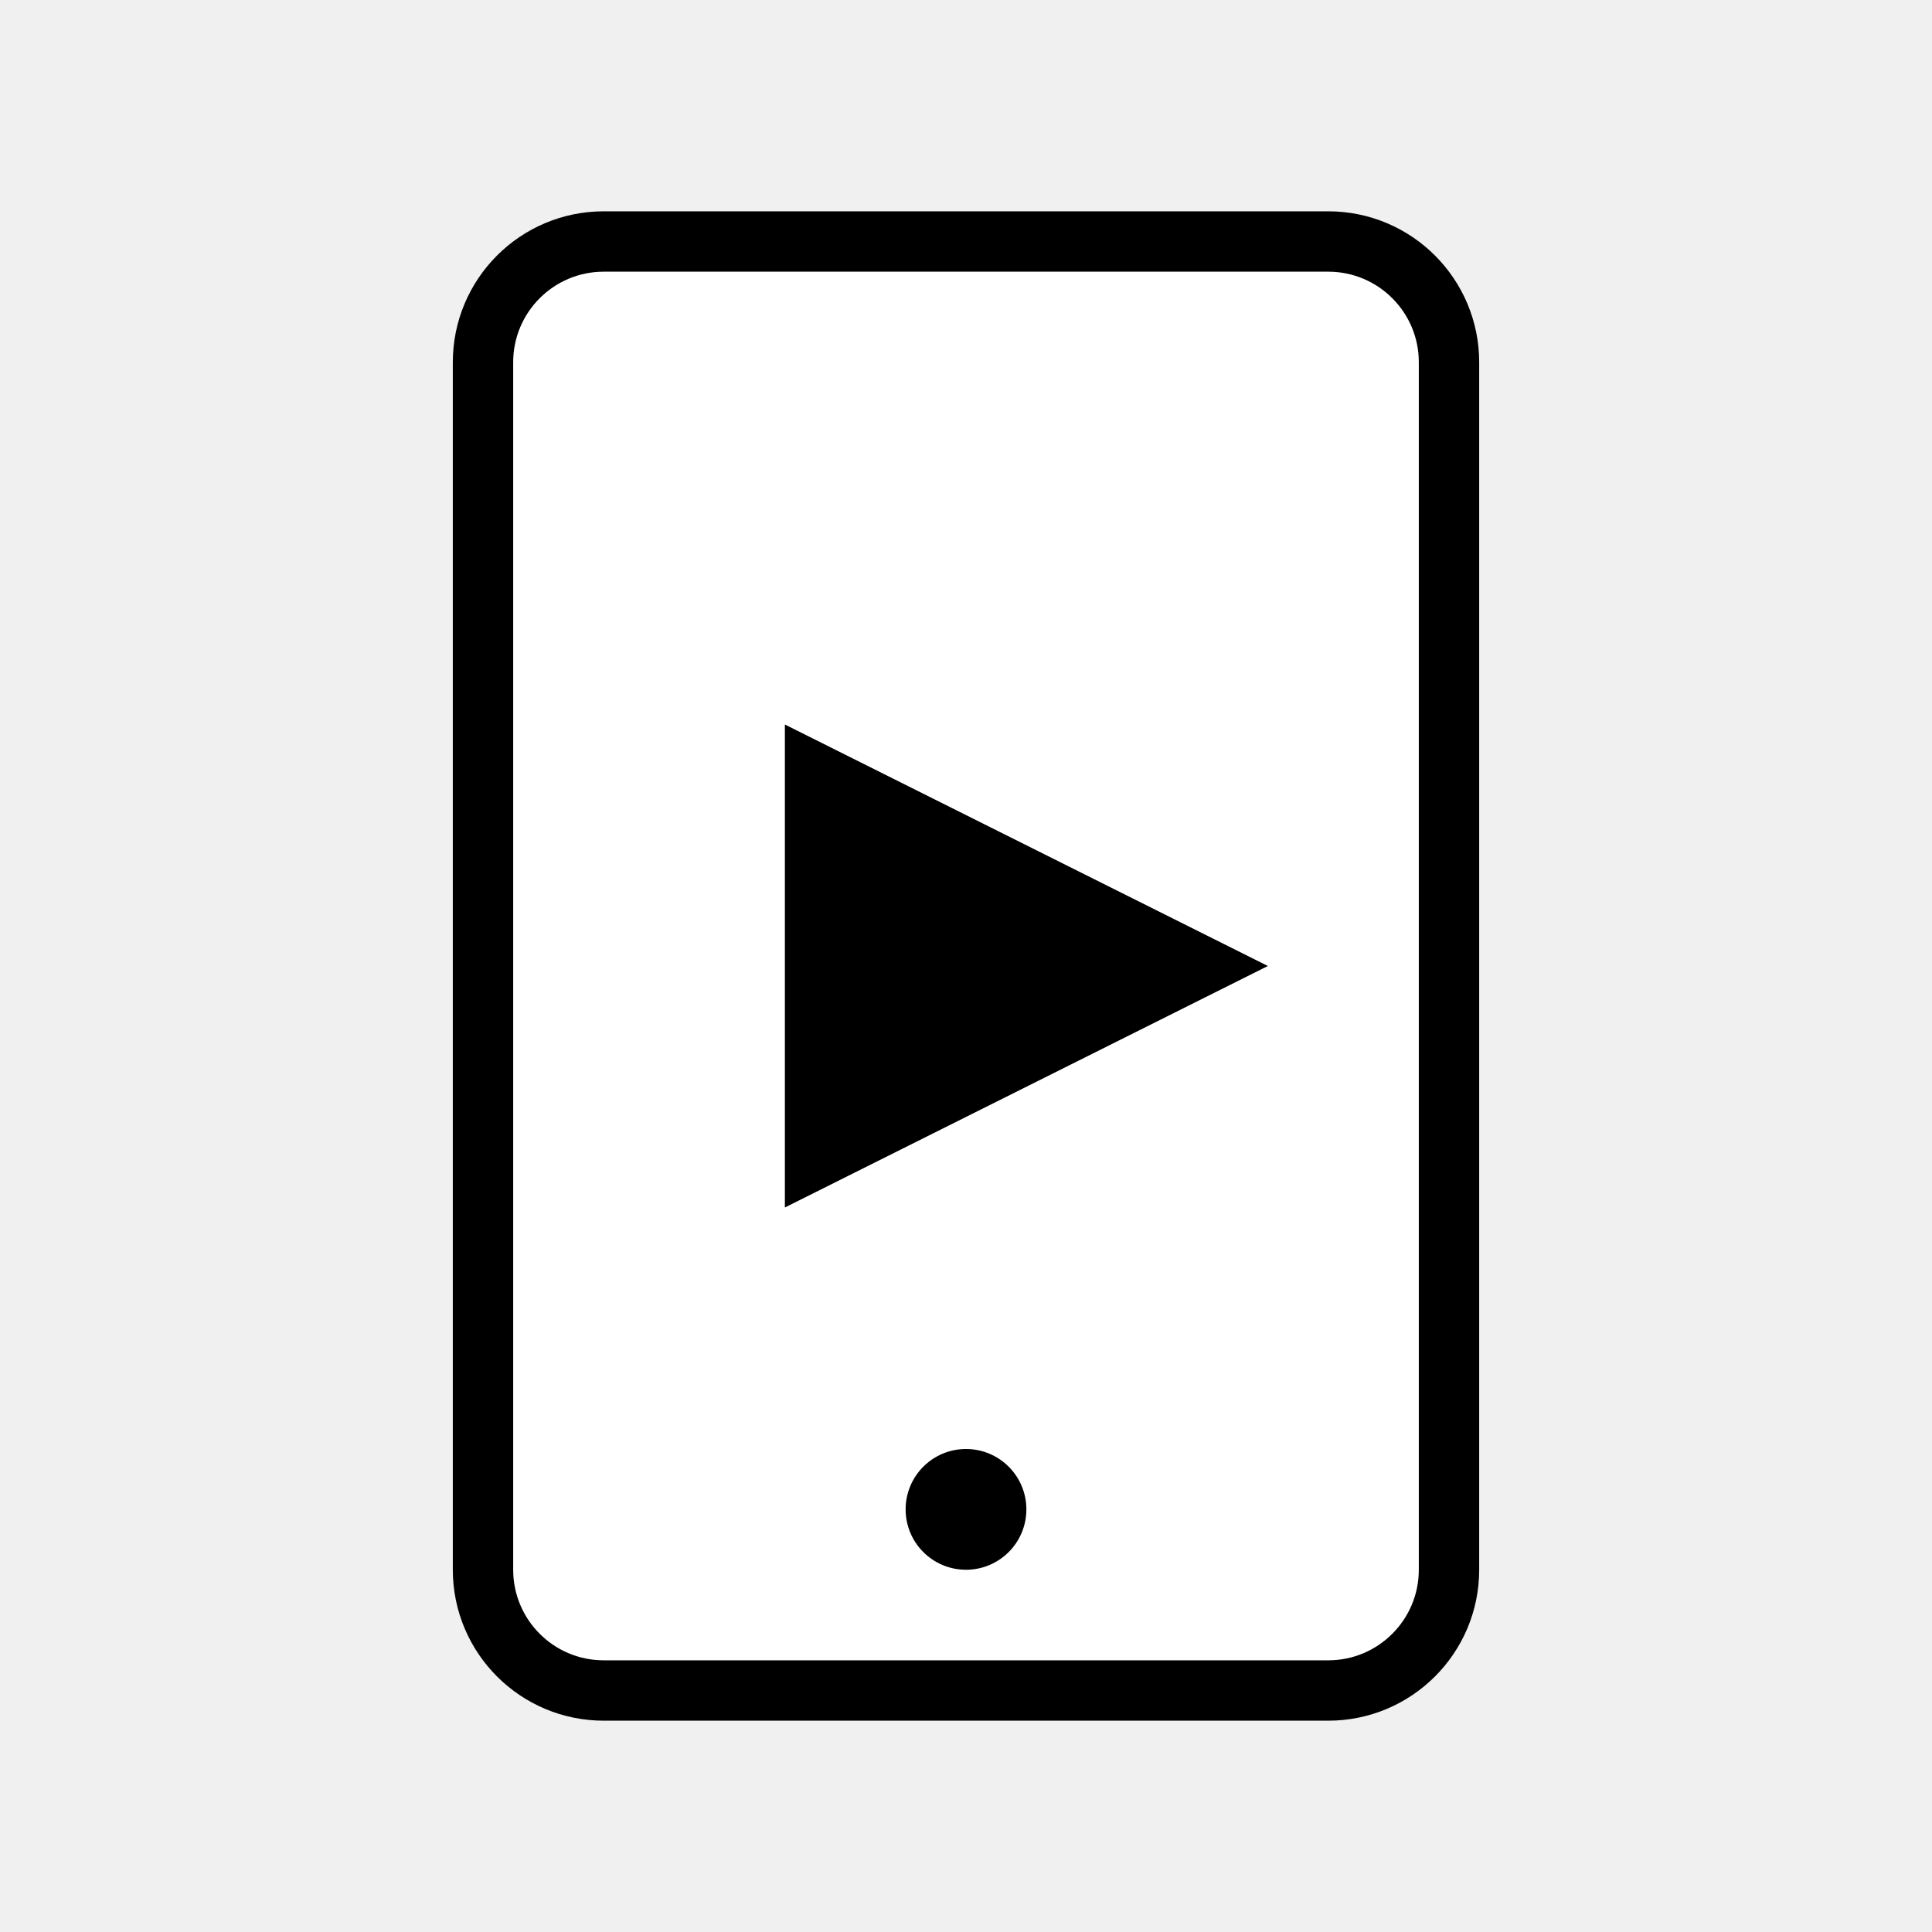
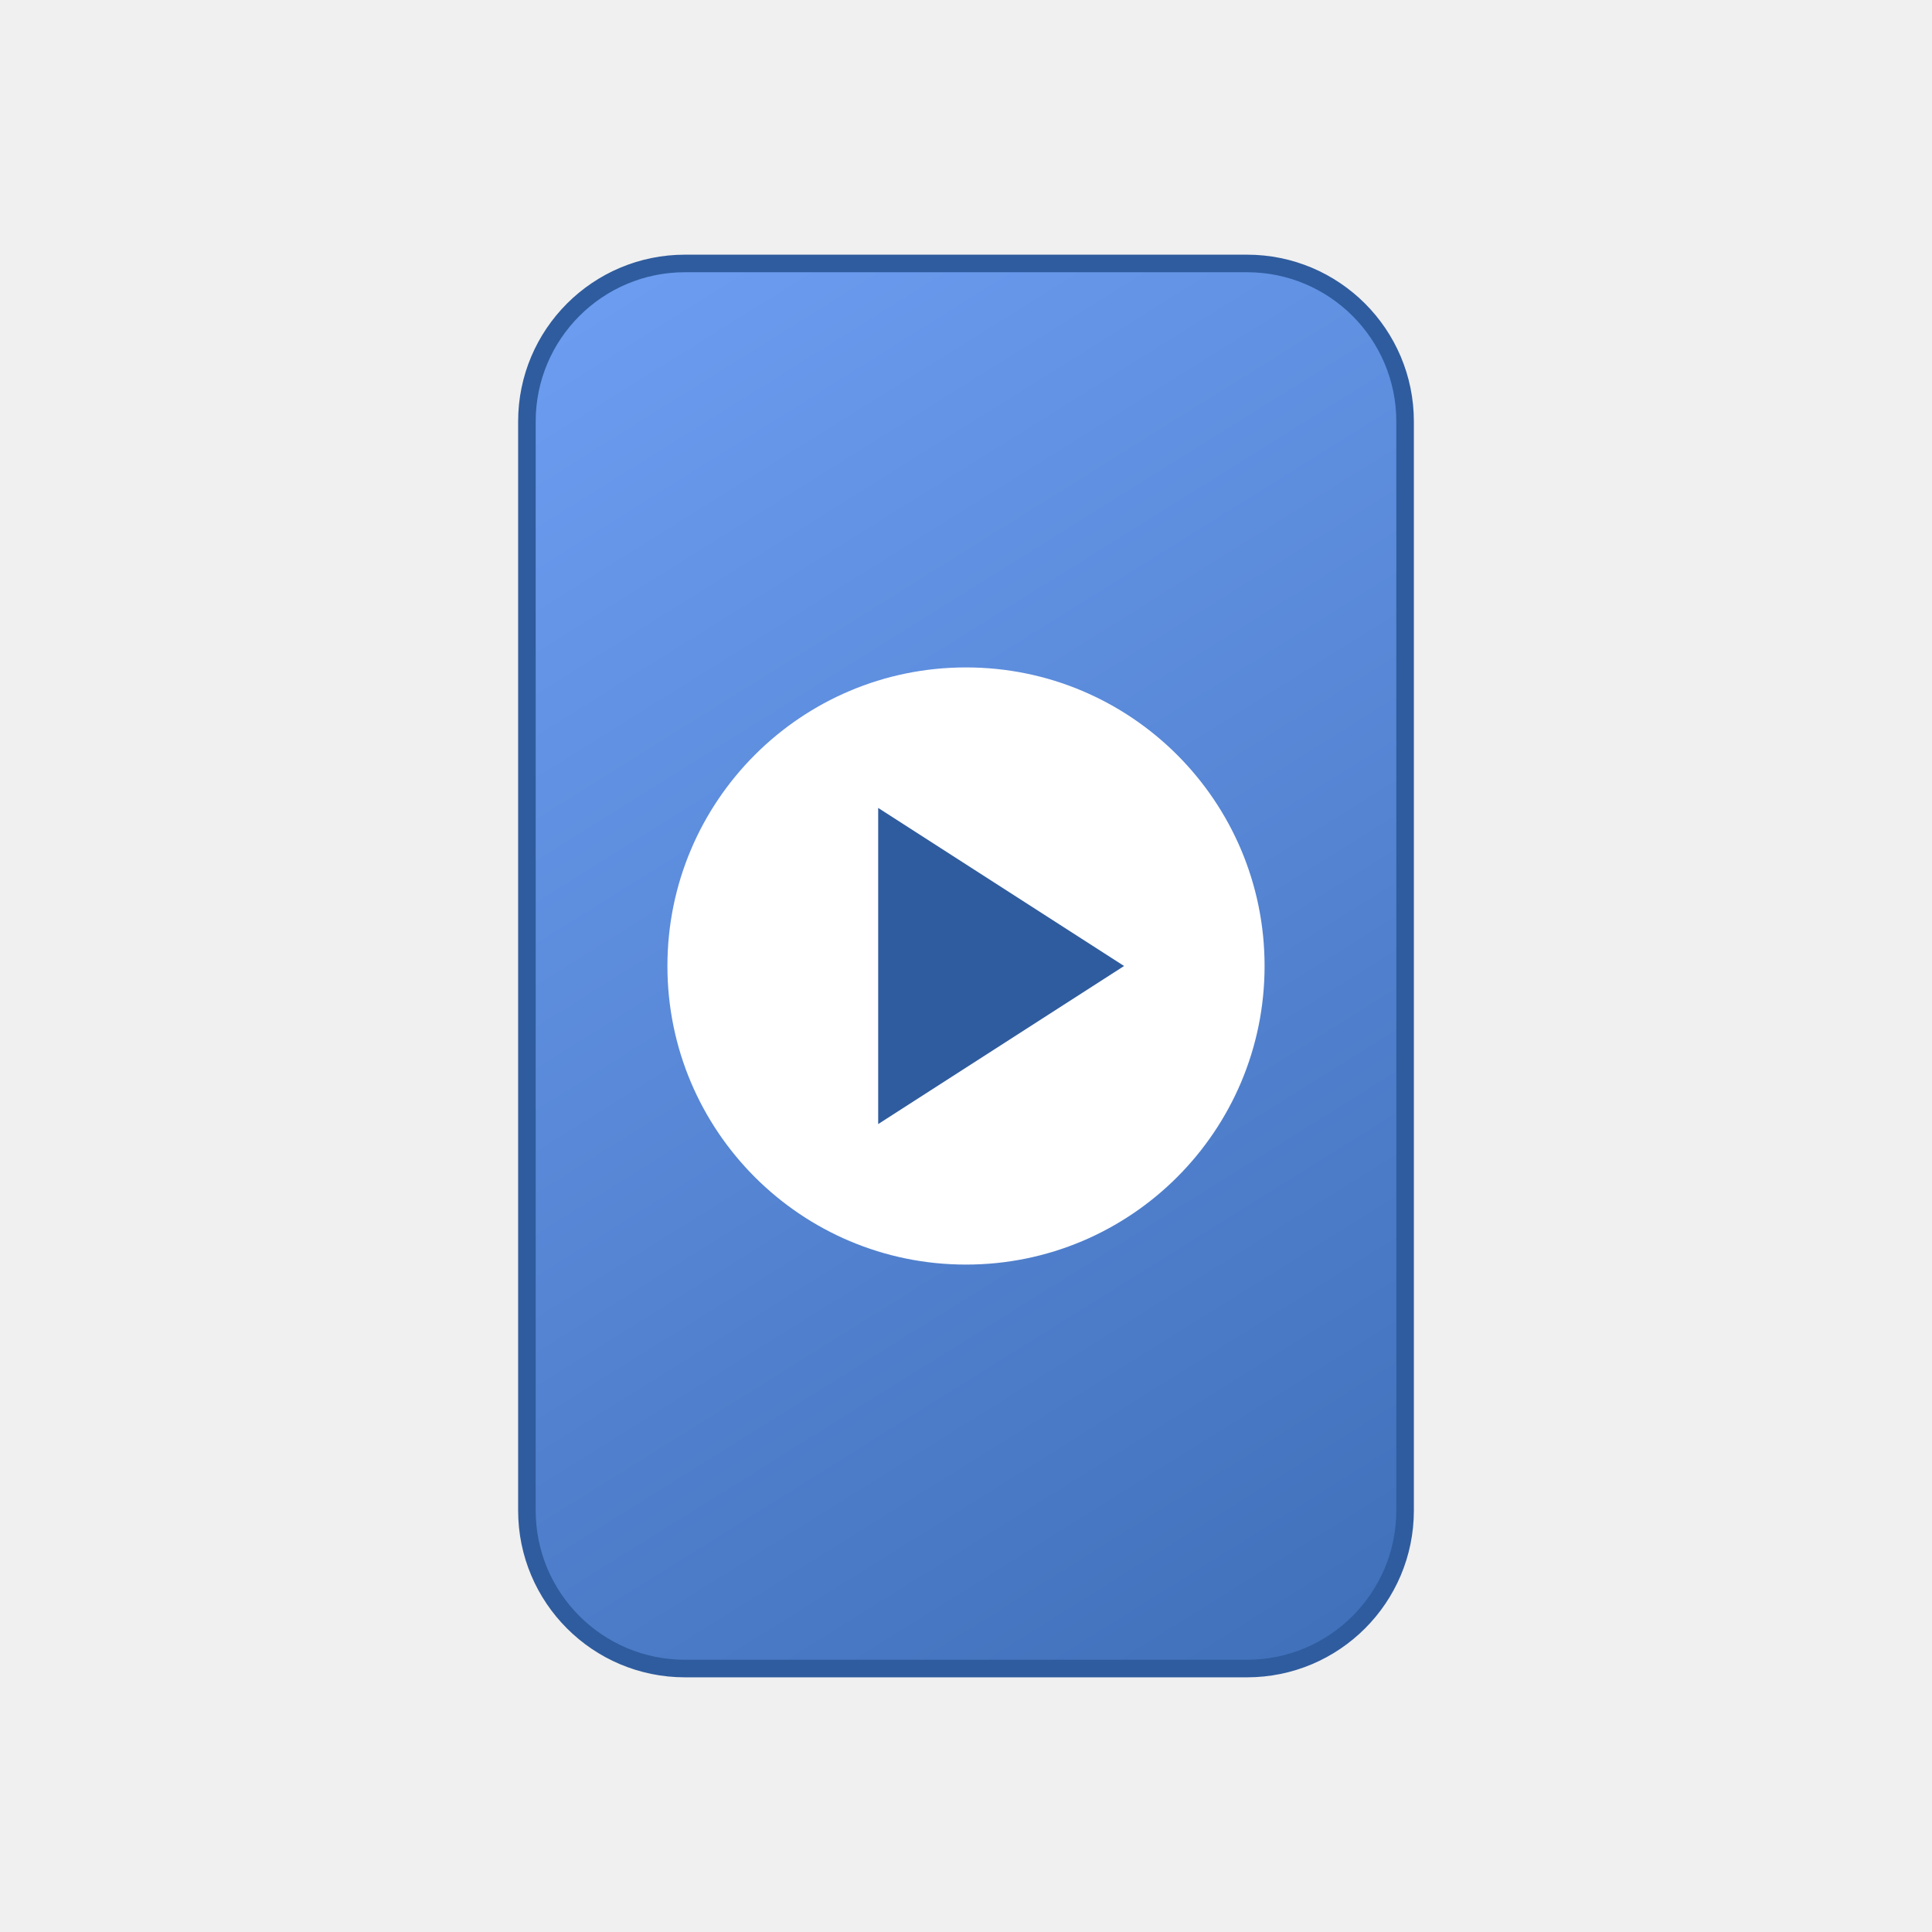
- <svg xmlns="http://www.w3.org/2000/svg" viewBox="0 0 64 64" fill="none">
-   <rect x="16" y="8" width="32" height="48" rx="4" ry="4" stroke="black" stroke-width="2" fill="white" />
-   <circle cx="32" cy="50" r="2" fill="black" />
-   <polygon points="26,24 42,32 26,40" fill="black" />
+ <svg xmlns="http://www.w3.org/2000/svg" width="100%" viewBox="0 0 220 220" role="img">
+   <defs>
+     <linearGradient id="phoneBody" x1="60" y1="30" x2="160" y2="190" gradientUnits="userSpaceOnUse">
+       <stop offset="0" stop-color="#6E9EF2" />
+       <stop offset="1" stop-color="#3F6FB8" />
+     </linearGradient>
+   </defs>
+   <rect x="60" y="30" width="100" height="160" rx="18" fill="url(#phoneBody)" stroke="#2F5C9E" stroke-width="2" />
+   <circle cx="110" cy="110" r="34" fill="#FFFFFF" />
+   <path d="M100 92 L128 110 L100 128 Z" fill="#2F5C9E" />
</svg>
